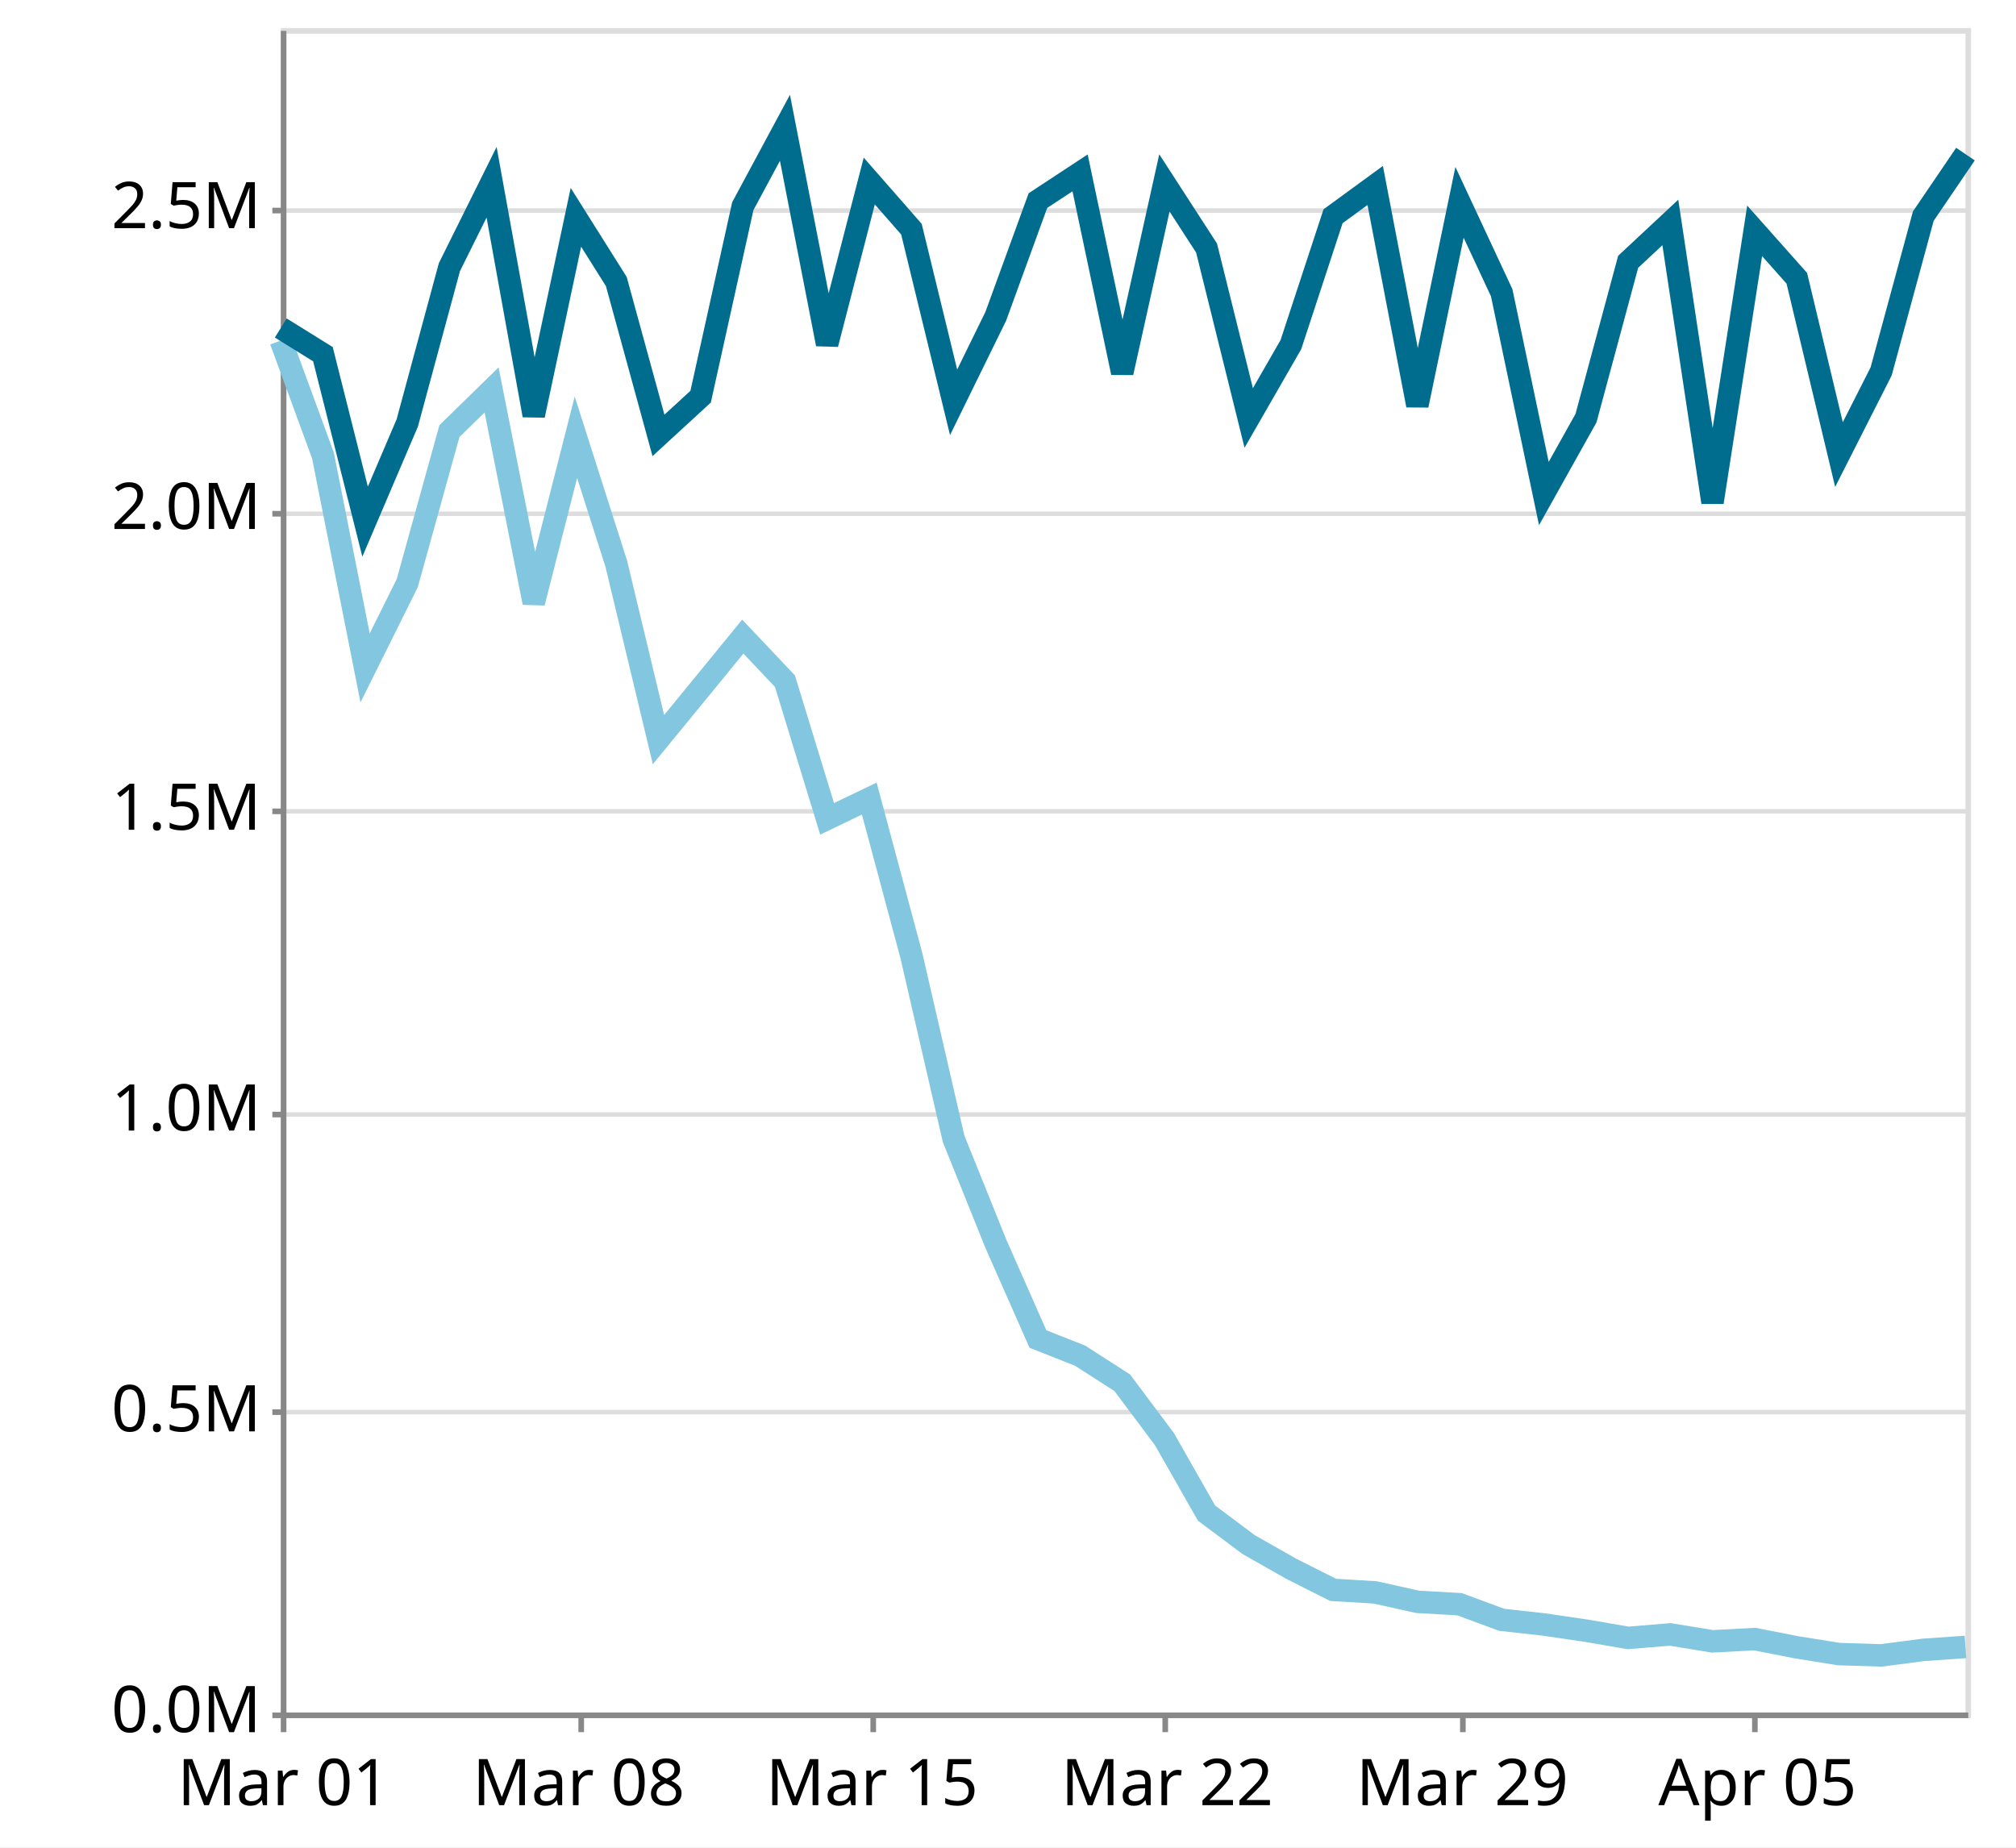
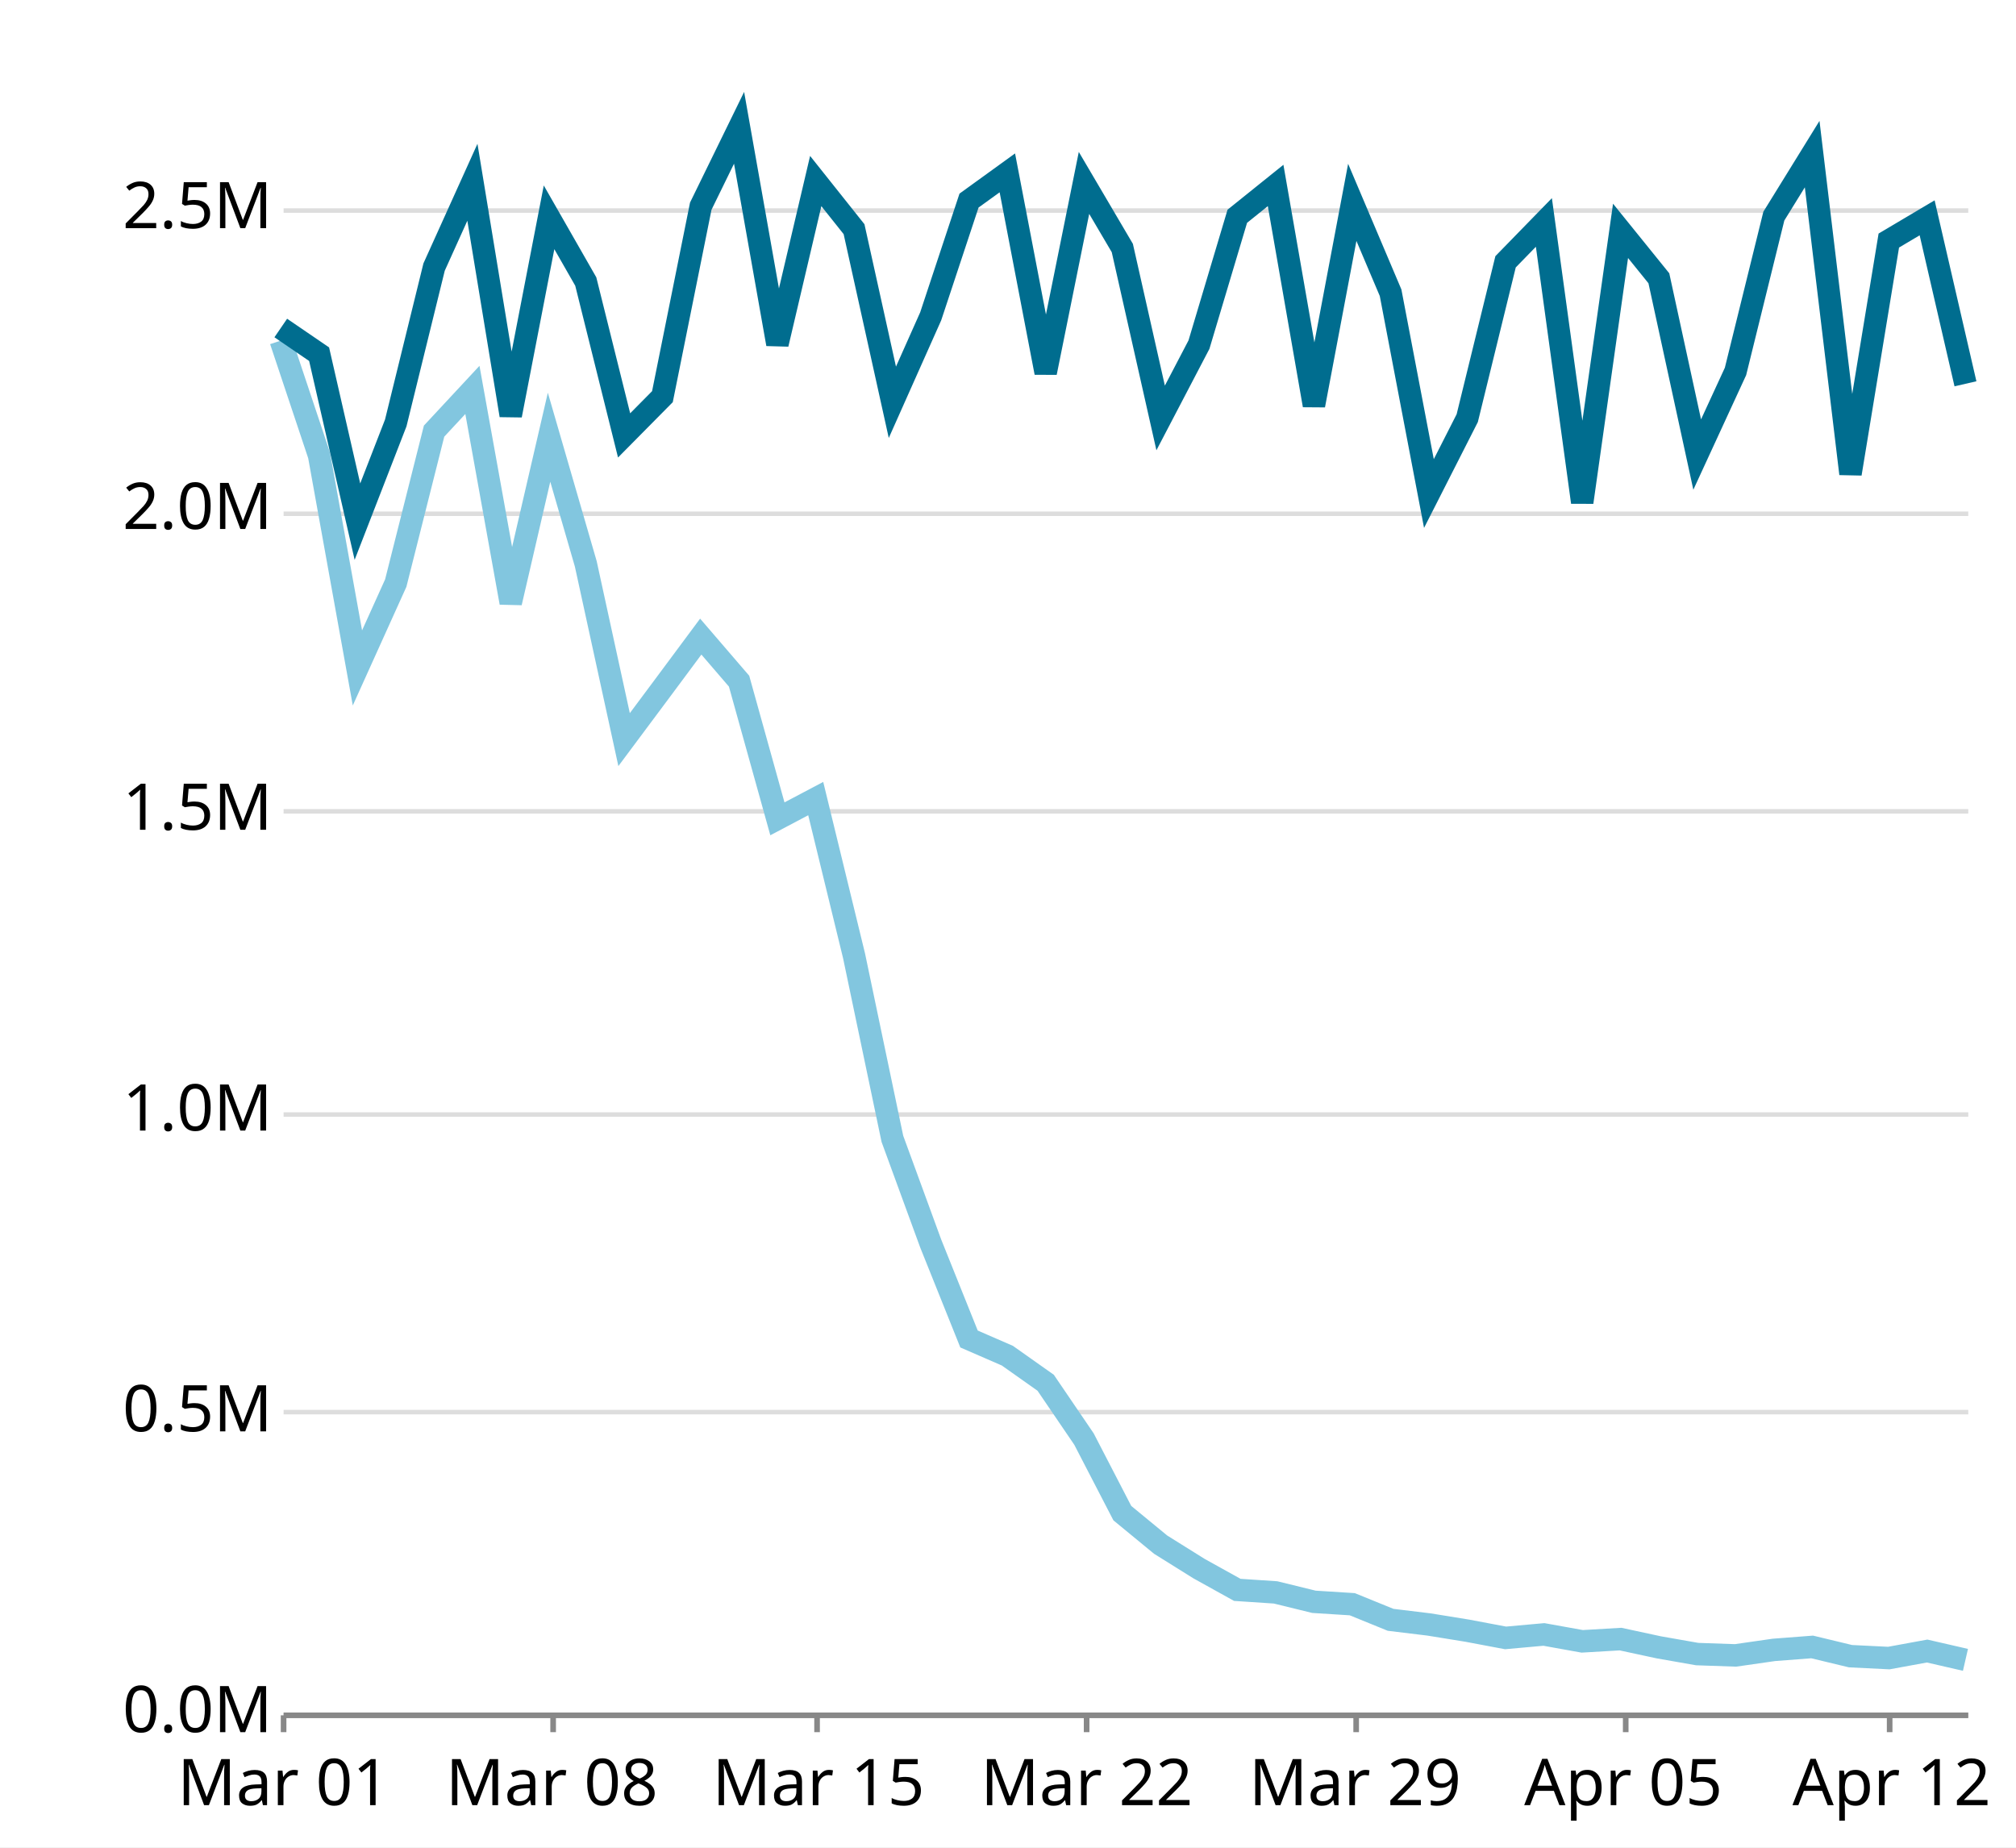
<svg xmlns="http://www.w3.org/2000/svg" class="marks" width="718" height="658" viewBox="0 0 359 329" version="1.1">
  <rect width="359" height="329" style="fill: #ffffff;" />
  <g transform="translate(50,5)">
    <g class="mark-group role-frame root">
      <g transform="translate(0,0)">
-         <path class="background" d="M0.5,0.5h300v300h-300Z" style="fill: none; stroke: #ddd;" />
+         <path class="background" d="M0.5,0.5h300v300h-300Z" style="fill: none; stroke: #ddd; stroke-opacity: 0;" />
        <g>
          <g class="mark-group role-axis">
            <g transform="translate(0.5,0.5)">
              <path class="background" d="M0,0h0v0h0Z" style="pointer-events: none; fill: none;" />
              <g>
                <g class="mark-rule role-axis-grid" style="pointer-events: none;">
                  <line transform="translate(0,300)" x2="300" y2="0" style="fill: none; stroke: #dddddd; stroke-width: 0.8; opacity: 1;" />
                  <line transform="translate(0,246)" x2="300" y2="0" style="fill: none; stroke: #dddddd; stroke-width: 0.8; opacity: 1;" />
                  <line transform="translate(0,193)" x2="300" y2="0" style="fill: none; stroke: #dddddd; stroke-width: 0.8; opacity: 1;" />
                  <line transform="translate(0,139)" x2="300" y2="0" style="fill: none; stroke: #dddddd; stroke-width: 0.8; opacity: 1;" />
                  <line transform="translate(0,86)" x2="300" y2="0" style="fill: none; stroke: #dddddd; stroke-width: 0.8; opacity: 1;" />
                  <line transform="translate(0,32)" x2="300" y2="0" style="fill: none; stroke: #dddddd; stroke-width: 0.8; opacity: 1;" />
                </g>
              </g>
              <path class="foreground" d="" style="pointer-events: none; display: none; fill: none;" />
            </g>
          </g>
          <g class="mark-group role-axis">
            <g transform="translate(0.5,300.5)">
              <path class="background" d="M0,0h0v0h0Z" style="pointer-events: none; fill: none;" />
              <g>
                <g class="mark-rule role-axis-tick" style="pointer-events: none;">
                  <line transform="translate(0,0)" x2="0" y2="3" style="fill: none; stroke: #888; stroke-width: 1; opacity: 1;" />
-                   <line transform="translate(53,0)" x2="0" y2="3" style="fill: none; stroke: #888; stroke-width: 1; opacity: 1;" />
-                   <line transform="translate(105,0)" x2="0" y2="3" style="fill: none; stroke: #888; stroke-width: 1; opacity: 1;" />
-                   <line transform="translate(157,0)" x2="0" y2="3" style="fill: none; stroke: #888; stroke-width: 1; opacity: 1;" />
-                   <line transform="translate(210,0)" x2="0" y2="3" style="fill: none; stroke: #888; stroke-width: 1; opacity: 1;" />
-                   <line transform="translate(262,0)" x2="0" y2="3" style="fill: none; stroke: #888; stroke-width: 1; opacity: 1;" />
+                   <line transform="translate(48,0)" x2="0" y2="3" style="fill: none; stroke: #888; stroke-width: 1; opacity: 1;" />
+                   <line transform="translate(95,0)" x2="0" y2="3" style="fill: none; stroke: #888; stroke-width: 1; opacity: 1;" />
+                   <line transform="translate(143,0)" x2="0" y2="3" style="fill: none; stroke: #888; stroke-width: 1; opacity: 1;" />
+                   <line transform="translate(191,0)" x2="0" y2="3" style="fill: none; stroke: #888; stroke-width: 1; opacity: 1;" />
+                   <line transform="translate(239,0)" x2="0" y2="3" style="fill: none; stroke: #888; stroke-width: 1; opacity: 1;" />
+                   <line transform="translate(286,0)" x2="0" y2="3" style="fill: none; stroke: #888; stroke-width: 1; opacity: 1;" />
                </g>
                <g class="mark-text role-axis-label" style="pointer-events: none;">
                  <text text-anchor="middle" transform="translate(0,16)" style="font-family: Benton Gothic, sans; font-size: 11.5px; font-weight: normal; fill: #000; opacity: 1;">Mar 01</text>
-                   <text text-anchor="middle" transform="translate(52.55474,16)" style="font-family: Benton Gothic, sans; font-size: 11.5px; font-weight: normal; fill: #000; opacity: 1;">Mar 08</text>
-                   <text text-anchor="middle" transform="translate(104.7967,16)" style="font-family: Benton Gothic, sans; font-size: 11.5px; font-weight: normal; fill: #000; opacity: 1;">Mar 15</text>
-                   <text text-anchor="middle" transform="translate(157.3514,16)" style="font-family: Benton Gothic, sans; font-size: 11.5px; font-weight: normal; fill: #000; opacity: 1;">Mar 22</text>
-                   <text text-anchor="middle" transform="translate(209.9062,16)" style="font-family: Benton Gothic, sans; font-size: 11.5px; font-weight: normal; fill: #000; opacity: 1;">Mar 29</text>
-                   <text text-anchor="middle" transform="translate(262.4609,16)" style="font-family: Benton Gothic, sans; font-size: 11.5px; font-weight: normal; fill: #000; opacity: 1;">Apr 05</text>
+                   <text text-anchor="middle" transform="translate(47.77251,16)" style="font-family: Benton Gothic, sans; font-size: 11.5px; font-weight: normal; fill: #000; opacity: 1;">Mar 08</text>
+                   <text text-anchor="middle" transform="translate(95.26066,16)" style="font-family: Benton Gothic, sans; font-size: 11.5px; font-weight: normal; fill: #000; opacity: 1;">Mar 15</text>
+                   <text text-anchor="middle" transform="translate(143.0332,16)" style="font-family: Benton Gothic, sans; font-size: 11.5px; font-weight: normal; fill: #000; opacity: 1;">Mar 22</text>
+                   <text text-anchor="middle" transform="translate(190.8057,16)" style="font-family: Benton Gothic, sans; font-size: 11.5px; font-weight: normal; fill: #000; opacity: 1;">Mar 29</text>
+                   <text text-anchor="middle" transform="translate(238.5782,16)" style="font-family: Benton Gothic, sans; font-size: 11.5px; font-weight: normal; fill: #000; opacity: 1;">Apr 05</text>
+                   <text text-anchor="middle" transform="translate(286.3507,16)" style="font-family: Benton Gothic, sans; font-size: 11.5px; font-weight: normal; fill: #000; opacity: 1;">Apr 12</text>
                </g>
                <g class="mark-rule role-axis-domain" style="pointer-events: none;">
                  <line transform="translate(0,0)" x2="300" y2="0" style="fill: none; stroke: #888; stroke-width: 1; opacity: 1;" />
                </g>
              </g>
              <path class="foreground" d="" style="pointer-events: none; display: none; fill: none;" />
            </g>
          </g>
          <g class="mark-group role-axis">
            <g transform="translate(0.5,0.5)">
              <path class="background" d="M0,0h0v0h0Z" style="pointer-events: none; fill: none;" />
              <g>
                <g class="mark-rule role-axis-tick" style="pointer-events: none;">
-                   <line transform="translate(0,300)" x2="-2" y2="0" style="fill: none; stroke: #888; stroke-width: 1; opacity: 1;" />
-                   <line transform="translate(0,246)" x2="-2" y2="0" style="fill: none; stroke: #888; stroke-width: 1; opacity: 1;" />
-                   <line transform="translate(0,193)" x2="-2" y2="0" style="fill: none; stroke: #888; stroke-width: 1; opacity: 1;" />
-                   <line transform="translate(0,139)" x2="-2" y2="0" style="fill: none; stroke: #888; stroke-width: 1; opacity: 1;" />
-                   <line transform="translate(0,86)" x2="-2" y2="0" style="fill: none; stroke: #888; stroke-width: 1; opacity: 1;" />
-                   <line transform="translate(0,32)" x2="-2" y2="0" style="fill: none; stroke: #888; stroke-width: 1; opacity: 1;" />
+                   <line transform="translate(0,300)" x2="0" y2="0" style="fill: none; stroke: #888; stroke-width: 1; opacity: 1;" />
+                   <line transform="translate(0,246)" x2="0" y2="0" style="fill: none; stroke: #888; stroke-width: 1; opacity: 1;" />
+                   <line transform="translate(0,193)" x2="0" y2="0" style="fill: none; stroke: #888; stroke-width: 1; opacity: 1;" />
+                   <line transform="translate(0,139)" x2="0" y2="0" style="fill: none; stroke: #888; stroke-width: 1; opacity: 1;" />
+                   <line transform="translate(0,86)" x2="0" y2="0" style="fill: none; stroke: #888; stroke-width: 1; opacity: 1;" />
+                   <line transform="translate(0,32)" x2="0" y2="0" style="fill: none; stroke: #888; stroke-width: 1; opacity: 1;" />
                </g>
                <g class="mark-text role-axis-label" style="pointer-events: none;">
-                   <text text-anchor="end" transform="translate(-4,303)" style="font-family: Benton Gothic, sans; font-size: 11.5px; font-weight: normal; fill: #000; opacity: 1;">0.0M</text>
-                   <text text-anchor="end" transform="translate(-4,249.4286)" style="font-family: Benton Gothic, sans; font-size: 11.5px; font-weight: normal; fill: #000; opacity: 1;">0.5M</text>
-                   <text text-anchor="end" transform="translate(-4,195.8571)" style="font-family: Benton Gothic, sans; font-size: 11.5px; font-weight: normal; fill: #000; opacity: 1;">1.0M</text>
-                   <text text-anchor="end" transform="translate(-4,142.2857)" style="font-family: Benton Gothic, sans; font-size: 11.5px; font-weight: normal; fill: #000; opacity: 1;">1.5M</text>
-                   <text text-anchor="end" transform="translate(-4,88.71429)" style="font-family: Benton Gothic, sans; font-size: 11.5px; font-weight: normal; fill: #000; opacity: 1;">2.0M</text>
-                   <text text-anchor="end" transform="translate(-4,35.14286)" style="font-family: Benton Gothic, sans; font-size: 11.5px; font-weight: normal; fill: #000; opacity: 1;">2.5M</text>
+                   <text text-anchor="end" transform="translate(-2,303)" style="font-family: Benton Gothic, sans; font-size: 11.5px; font-weight: normal; fill: #000; opacity: 1;">0.0M</text>
+                   <text text-anchor="end" transform="translate(-2,249.4286)" style="font-family: Benton Gothic, sans; font-size: 11.5px; font-weight: normal; fill: #000; opacity: 1;">0.5M</text>
+                   <text text-anchor="end" transform="translate(-2,195.8571)" style="font-family: Benton Gothic, sans; font-size: 11.5px; font-weight: normal; fill: #000; opacity: 1;">1.0M</text>
+                   <text text-anchor="end" transform="translate(-2,142.2857)" style="font-family: Benton Gothic, sans; font-size: 11.5px; font-weight: normal; fill: #000; opacity: 1;">1.5M</text>
+                   <text text-anchor="end" transform="translate(-2,88.71429)" style="font-family: Benton Gothic, sans; font-size: 11.5px; font-weight: normal; fill: #000; opacity: 1;">2.0M</text>
+                   <text text-anchor="end" transform="translate(-2,35.14286)" style="font-family: Benton Gothic, sans; font-size: 11.5px; font-weight: normal; fill: #000; opacity: 1;">2.5M</text>
                </g>
                <g class="mark-rule role-axis-domain" style="pointer-events: none;">
-                   <line transform="translate(0,300)" x2="0" y2="-300" style="fill: none; stroke: #888; stroke-width: 1; opacity: 1;" />
+                   <line transform="translate(0,300)" x2="0" y2="-300" style="fill: none; stroke: #888; stroke-opacity: 0; stroke-width: 1; opacity: 1;" />
                </g>
              </g>
              <path class="foreground" d="" style="pointer-events: none; display: none; fill: none;" />
            </g>
          </g>
          <g class="mark-group role-scope pathgroup">
            <g transform="translate(0,0)">
              <path class="background" d="M0,0h300v300h-300Z" style="fill: none;" />
              <g>
                <g class="mark-line role-mark marks">
-                   <path d="M0,55.658L7.508,76.11L15.016,113.958L22.523,98.85L30.031,71.784L37.539,64.445L45.047,102.342L52.555,72.871L59.75,95.425L67.258,126.726L74.765,117.569L82.273,108.38L89.781,116.317L97.289,140.834L104.797,137.229L112.304,165.233L119.812,197.818L127.32,216.468L134.828,233.477L142.336,236.446L149.844,241.272L157.351,251.302L164.859,264.49L172.367,270.105L179.875,274.368L187.383,278.158L194.891,278.61L202.398,280.283L209.906,280.714L217.414,283.491L224.922,284.32L232.43,285.426L239.937,286.712L247.445,286.097L254.953,287.325L262.461,286.925L269.969,288.395L277.477,289.593L284.984,289.829L292.492,288.848L300,288.324" style="fill: none; stroke: #82C6DF; stroke-width: 4;" />
+                   <path d="M0,55.658L6.825,76.11L13.649,113.958L20.474,98.85L27.299,71.784L34.123,64.445L40.948,102.342L47.773,72.871L54.313,95.425L61.137,126.726L67.962,117.569L74.787,108.38L81.611,116.317L88.436,140.834L95.261,137.229L102.085,165.233L108.91,197.818L115.735,216.468L122.559,233.477L129.384,236.446L136.209,241.272L143.033,251.302L149.858,264.49L156.682,270.105L163.507,274.368L170.332,278.158L177.156,278.61L183.981,280.283L190.806,280.714L197.63,283.491L204.455,284.32L211.28,285.426L218.104,286.712L224.929,286.097L231.754,287.325L238.578,286.925L245.403,288.395L252.227,289.593L259.052,289.829L265.877,288.848L272.701,288.324L279.526,289.967L286.351,290.303L293.175,289.052L300,290.621" style="fill: none; stroke: #82C6DF; stroke-width: 4;" />
                </g>
              </g>
              <path class="foreground" d="" style="display: none; fill: none;" />
            </g>
            <g transform="translate(0,0)">
              <path class="background" d="M0,0h300v300h-300Z" style="fill: none;" />
              <g>
                <g class="mark-line role-mark marks">
-                   <path d="M0,53.417L7.508,58.08L15.016,87.905L22.523,70.327L30.031,42.569L37.539,27.462L45.047,68.972L52.555,33.704L59.75,45.142L67.258,72.547L74.765,65.647L82.273,31.722L89.781,17.763L97.289,56.287L104.797,27.242L112.304,35.817L119.812,66.65L127.32,51.334L134.828,30.725L142.336,25.789L149.844,61.373L157.351,27.574L164.859,39.175L172.367,69.438L179.875,56.377L187.383,33.518L194.891,28.03L202.398,67.187L209.906,31.04L217.414,47.137L224.922,82.901L232.43,69.469L239.937,41.625L247.445,34.62L254.953,84.459L262.461,36.115L269.969,44.562L277.477,75.958L284.984,61.149L292.492,33.493L300,22.447" style="fill: none; stroke: #006D8F; stroke-width: 4;" />
+                   <path d="M0,53.417L6.825,58.08L13.649,87.905L20.474,70.327L27.299,42.569L34.123,27.462L40.948,68.972L47.773,33.704L54.313,45.142L61.137,72.547L67.962,65.647L74.787,31.722L81.611,17.763L88.436,56.287L95.261,27.242L102.085,35.817L108.91,66.65L115.735,51.334L122.559,30.725L129.384,25.789L136.209,61.373L143.033,27.574L149.858,39.175L156.682,69.438L163.507,56.377L170.332,33.518L177.156,28.03L183.981,67.187L190.806,31.04L197.63,47.137L204.455,82.901L211.28,69.469L218.104,41.625L224.929,34.62L231.754,84.459L238.578,36.115L245.403,44.562L252.227,75.958L259.052,61.149L265.877,33.493L272.701,22.447L279.526,79.378L286.351,37.843L293.175,33.795L300,63.355" style="fill: none; stroke: #006D8F; stroke-width: 4;" />
                </g>
              </g>
              <path class="foreground" d="" style="display: none; fill: none;" />
            </g>
          </g>
        </g>
        <path class="foreground" d="" style="display: none; fill: none;" />
      </g>
    </g>
  </g>
</svg>
